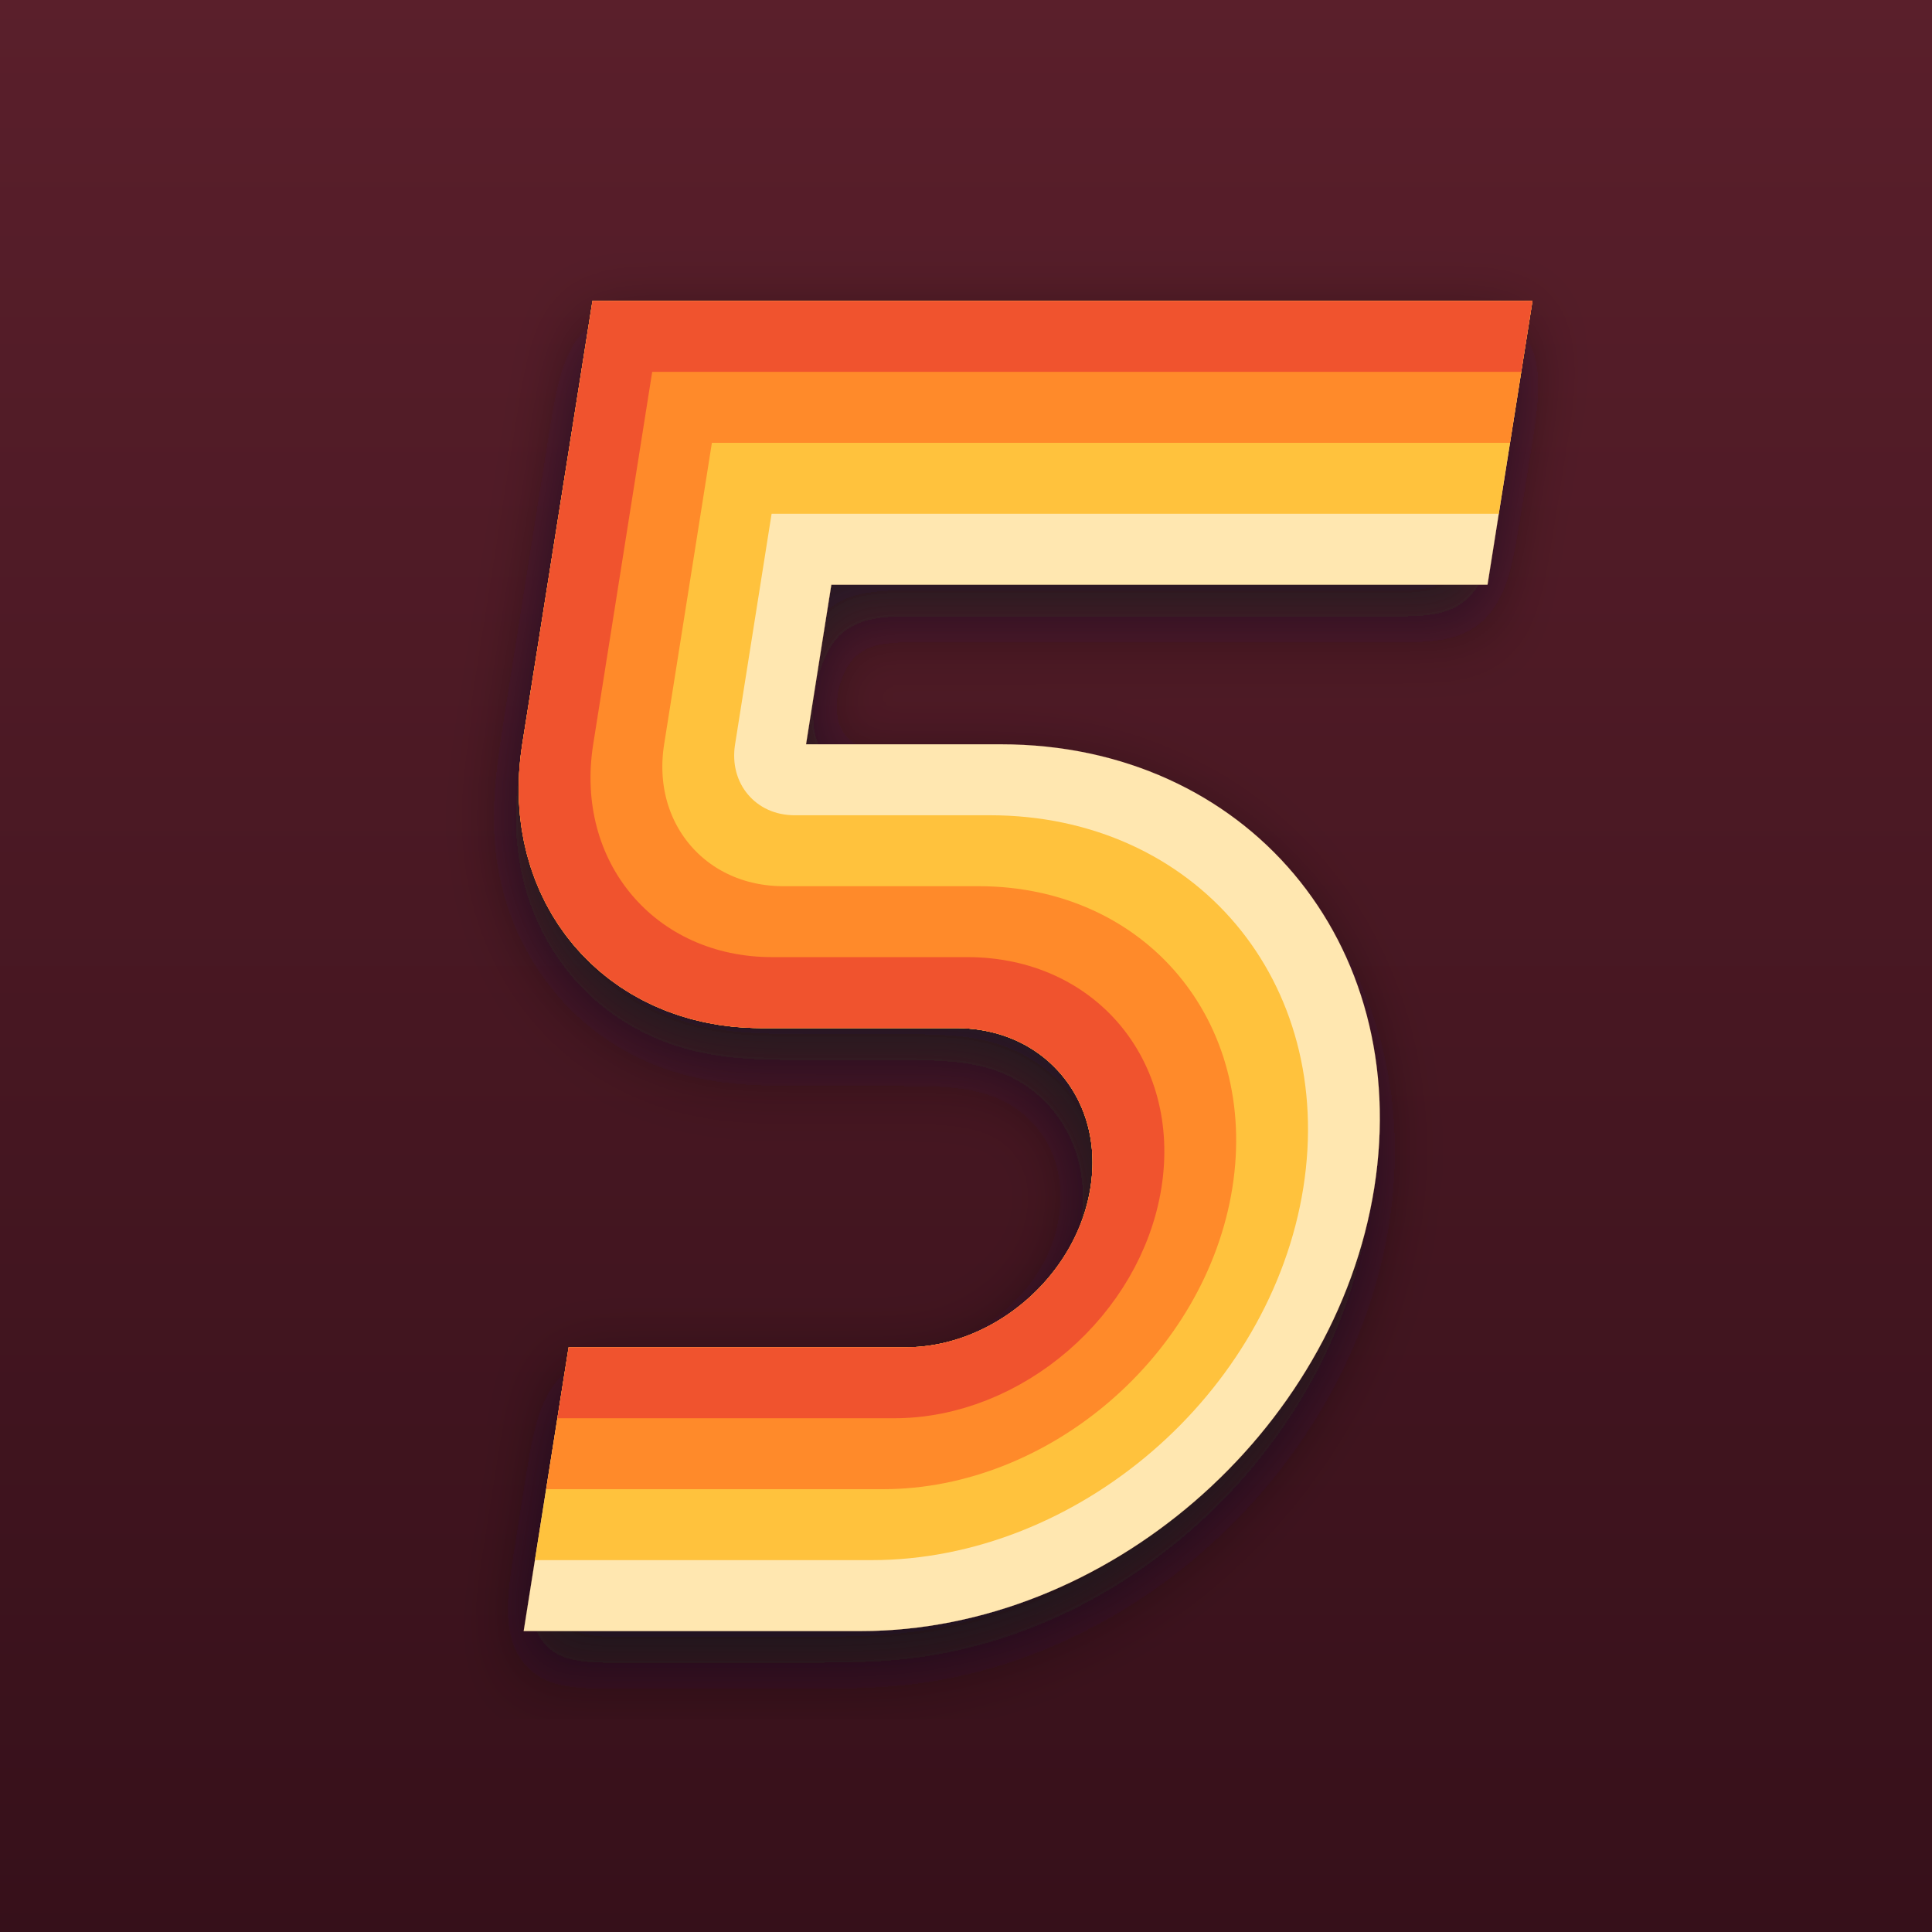
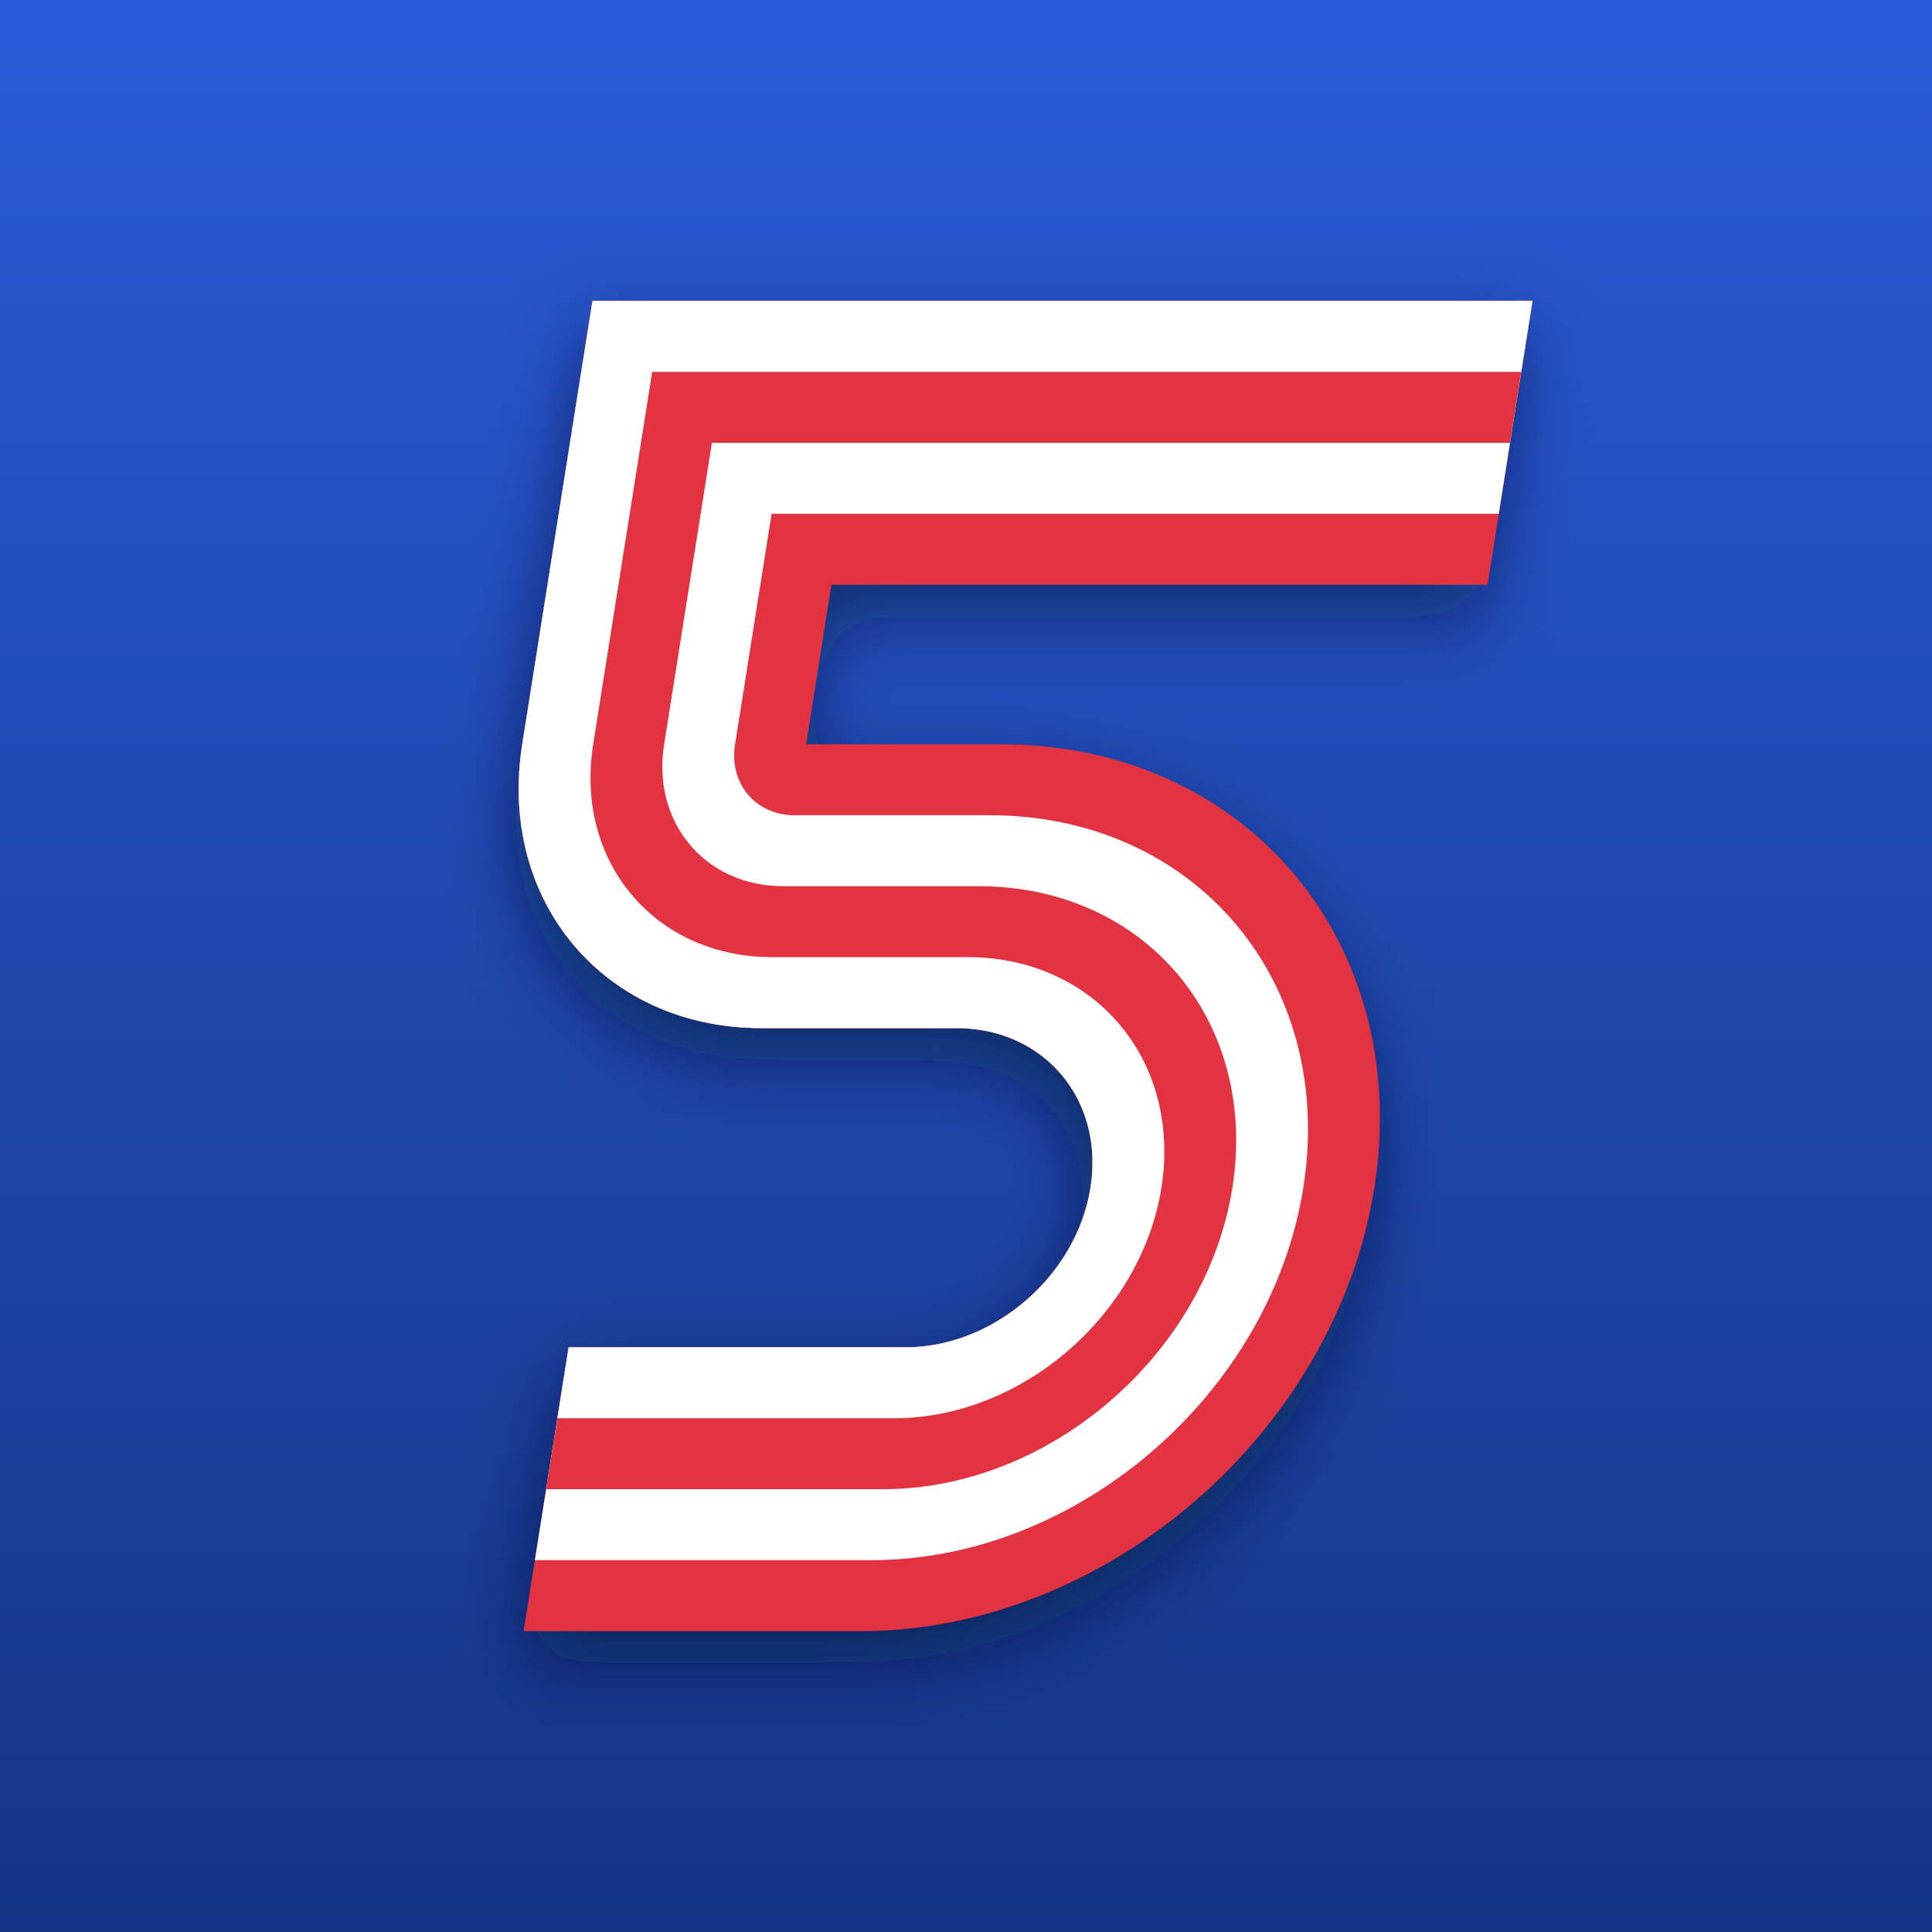
<svg xmlns="http://www.w3.org/2000/svg" viewBox="0 0 1024 1024" width="1024" height="1024">
  <defs>
    <linearGradient id="i5-sky" x1="0" y1="0" x2="0" y2="1">
-       <stop offset="0" stop-color="#5A1F2B" />
-       <stop offset="1" stop-color="#36101A" />
+       <stop offset="0" stop-color="#2A5BD7" />
+       <stop offset="1" stop-color="#143584" />
    </linearGradient>
    <filter id="i5-lift" x="-20%" y="-20%" width="140%" height="140%">
-       <feDropShadow dx="0" dy="18" stdDeviation="22" flood-color="#050A1C" flood-opacity="0.55" />
+       <feDropShadow dx="0" dy="18" stdDeviation="22" flood-color="#060F2E" flood-opacity="0.55" />
    </filter>
  </defs>
  <rect width="1024" height="1024" fill="url(#i5-sky)" />
  <g transform="translate(512 512) skewX(-9) scale(0.94) translate(-512 -512)">
    <g filter="url(#i5-lift)">
-       <path d="M772 217L322 217L322 387A80 80 0 0 0 402 467L512 467A170 170 0 0 1 512 807L322 807" fill="none" stroke="#FFE7B0" stroke-width="160" stroke-linecap="butt" stroke-linejoin="miter" />
-       <path d="M772 197L302 197L302 387A100 100 0 0 0 402 487L512 487A150 150 0 0 1 512 787L322 787" fill="none" stroke="#FFC23D" stroke-width="120" stroke-linecap="butt" stroke-linejoin="miter" />
-       <path d="M772 177L282 177L282 387A120 120 0 0 0 402 507L512 507A130 130 0 0 1 512 767L322 767" fill="none" stroke="#FF8A2B" stroke-width="80" stroke-linecap="butt" stroke-linejoin="miter" />
-       <path d="M772 157L262 157L262 387A140 140 0 0 0 402 527L512 527A110 110 0 0 1 512 747L322 747" fill="none" stroke="#F0532E" stroke-width="40" stroke-linecap="butt" stroke-linejoin="miter" />
+       <path d="M772 217L322 217L322 387A80 80 0 0 0 402 467L512 467A170 170 0 0 1 512 807L322 807" fill="none" stroke="#E3313F" stroke-width="160" stroke-linecap="butt" stroke-linejoin="miter" />
+       <path d="M772 197L302 197L302 387A100 100 0 0 0 402 487L512 487A150 150 0 0 1 512 787L322 787" fill="none" stroke="#FFFFFF" stroke-width="120" stroke-linecap="butt" stroke-linejoin="miter" />
+       <path d="M772 177L282 177L282 387A120 120 0 0 0 402 507L512 507A130 130 0 0 1 512 767L322 767" fill="none" stroke="#E3313F" stroke-width="80" stroke-linecap="butt" stroke-linejoin="miter" />
+       <path d="M772 157L262 157L262 387A140 140 0 0 0 402 527L512 527A110 110 0 0 1 512 747L322 747" fill="none" stroke="#FFFFFF" stroke-width="40" stroke-linecap="butt" stroke-linejoin="miter" />
    </g>
  </g>
</svg>
